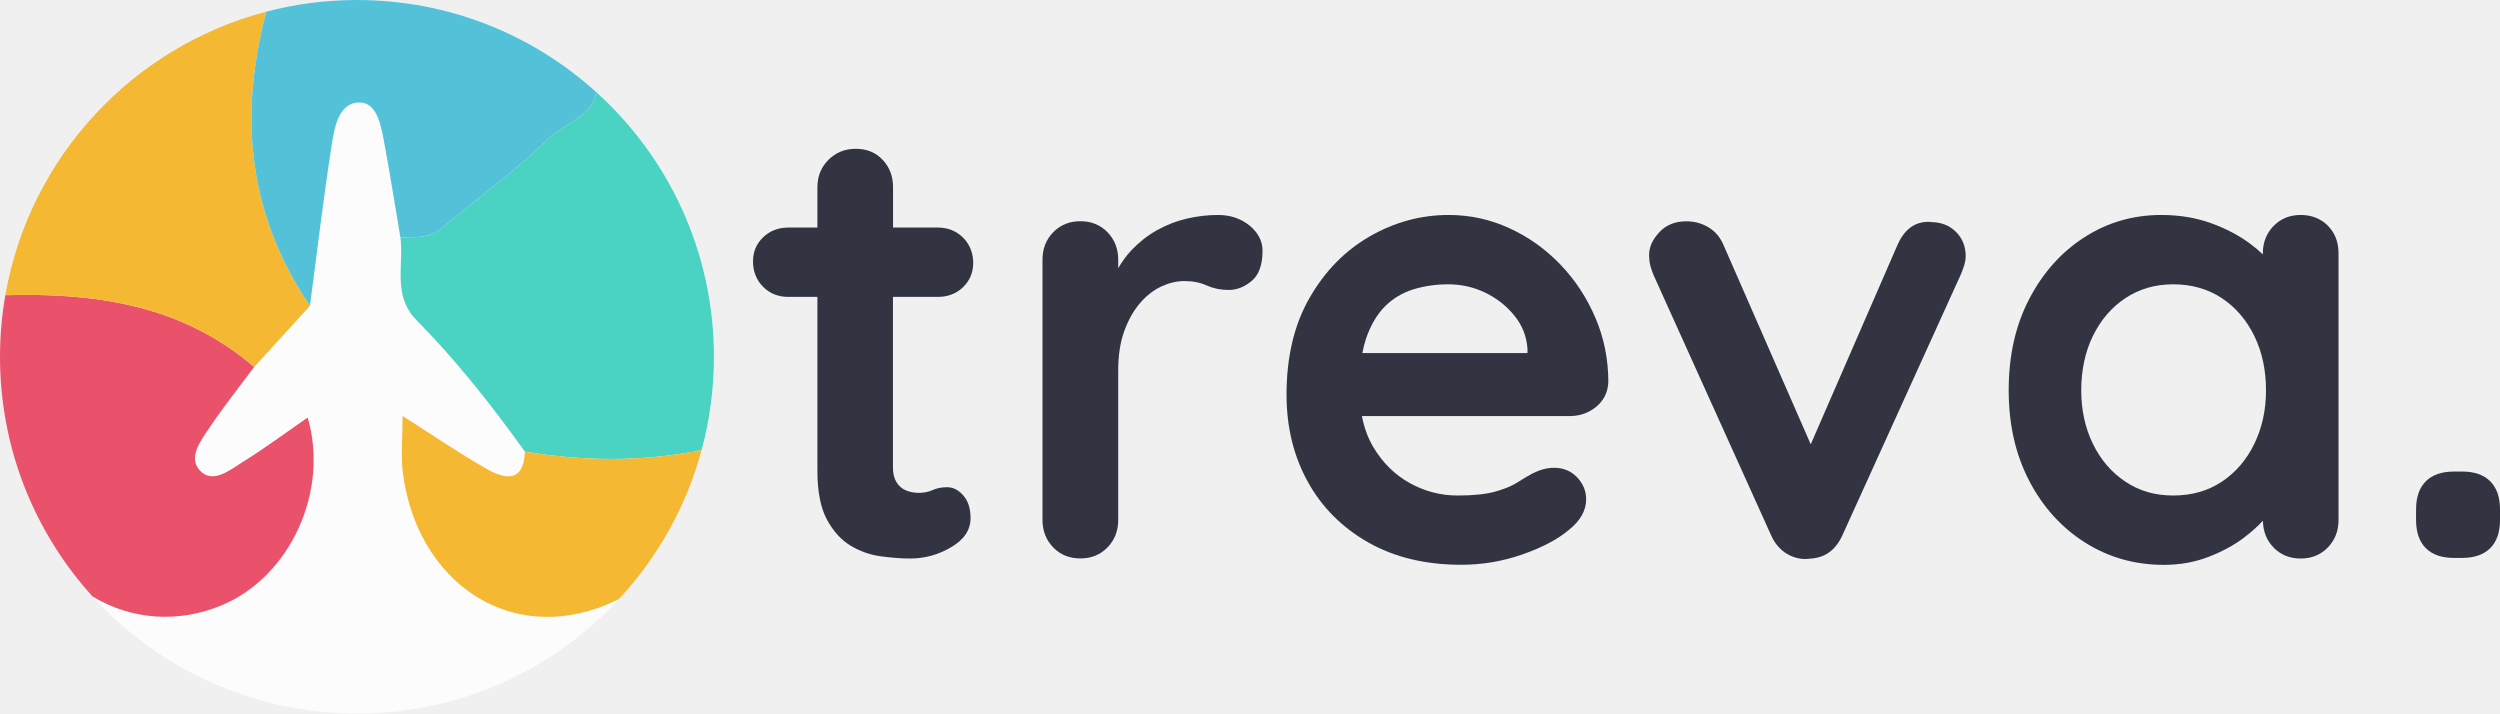
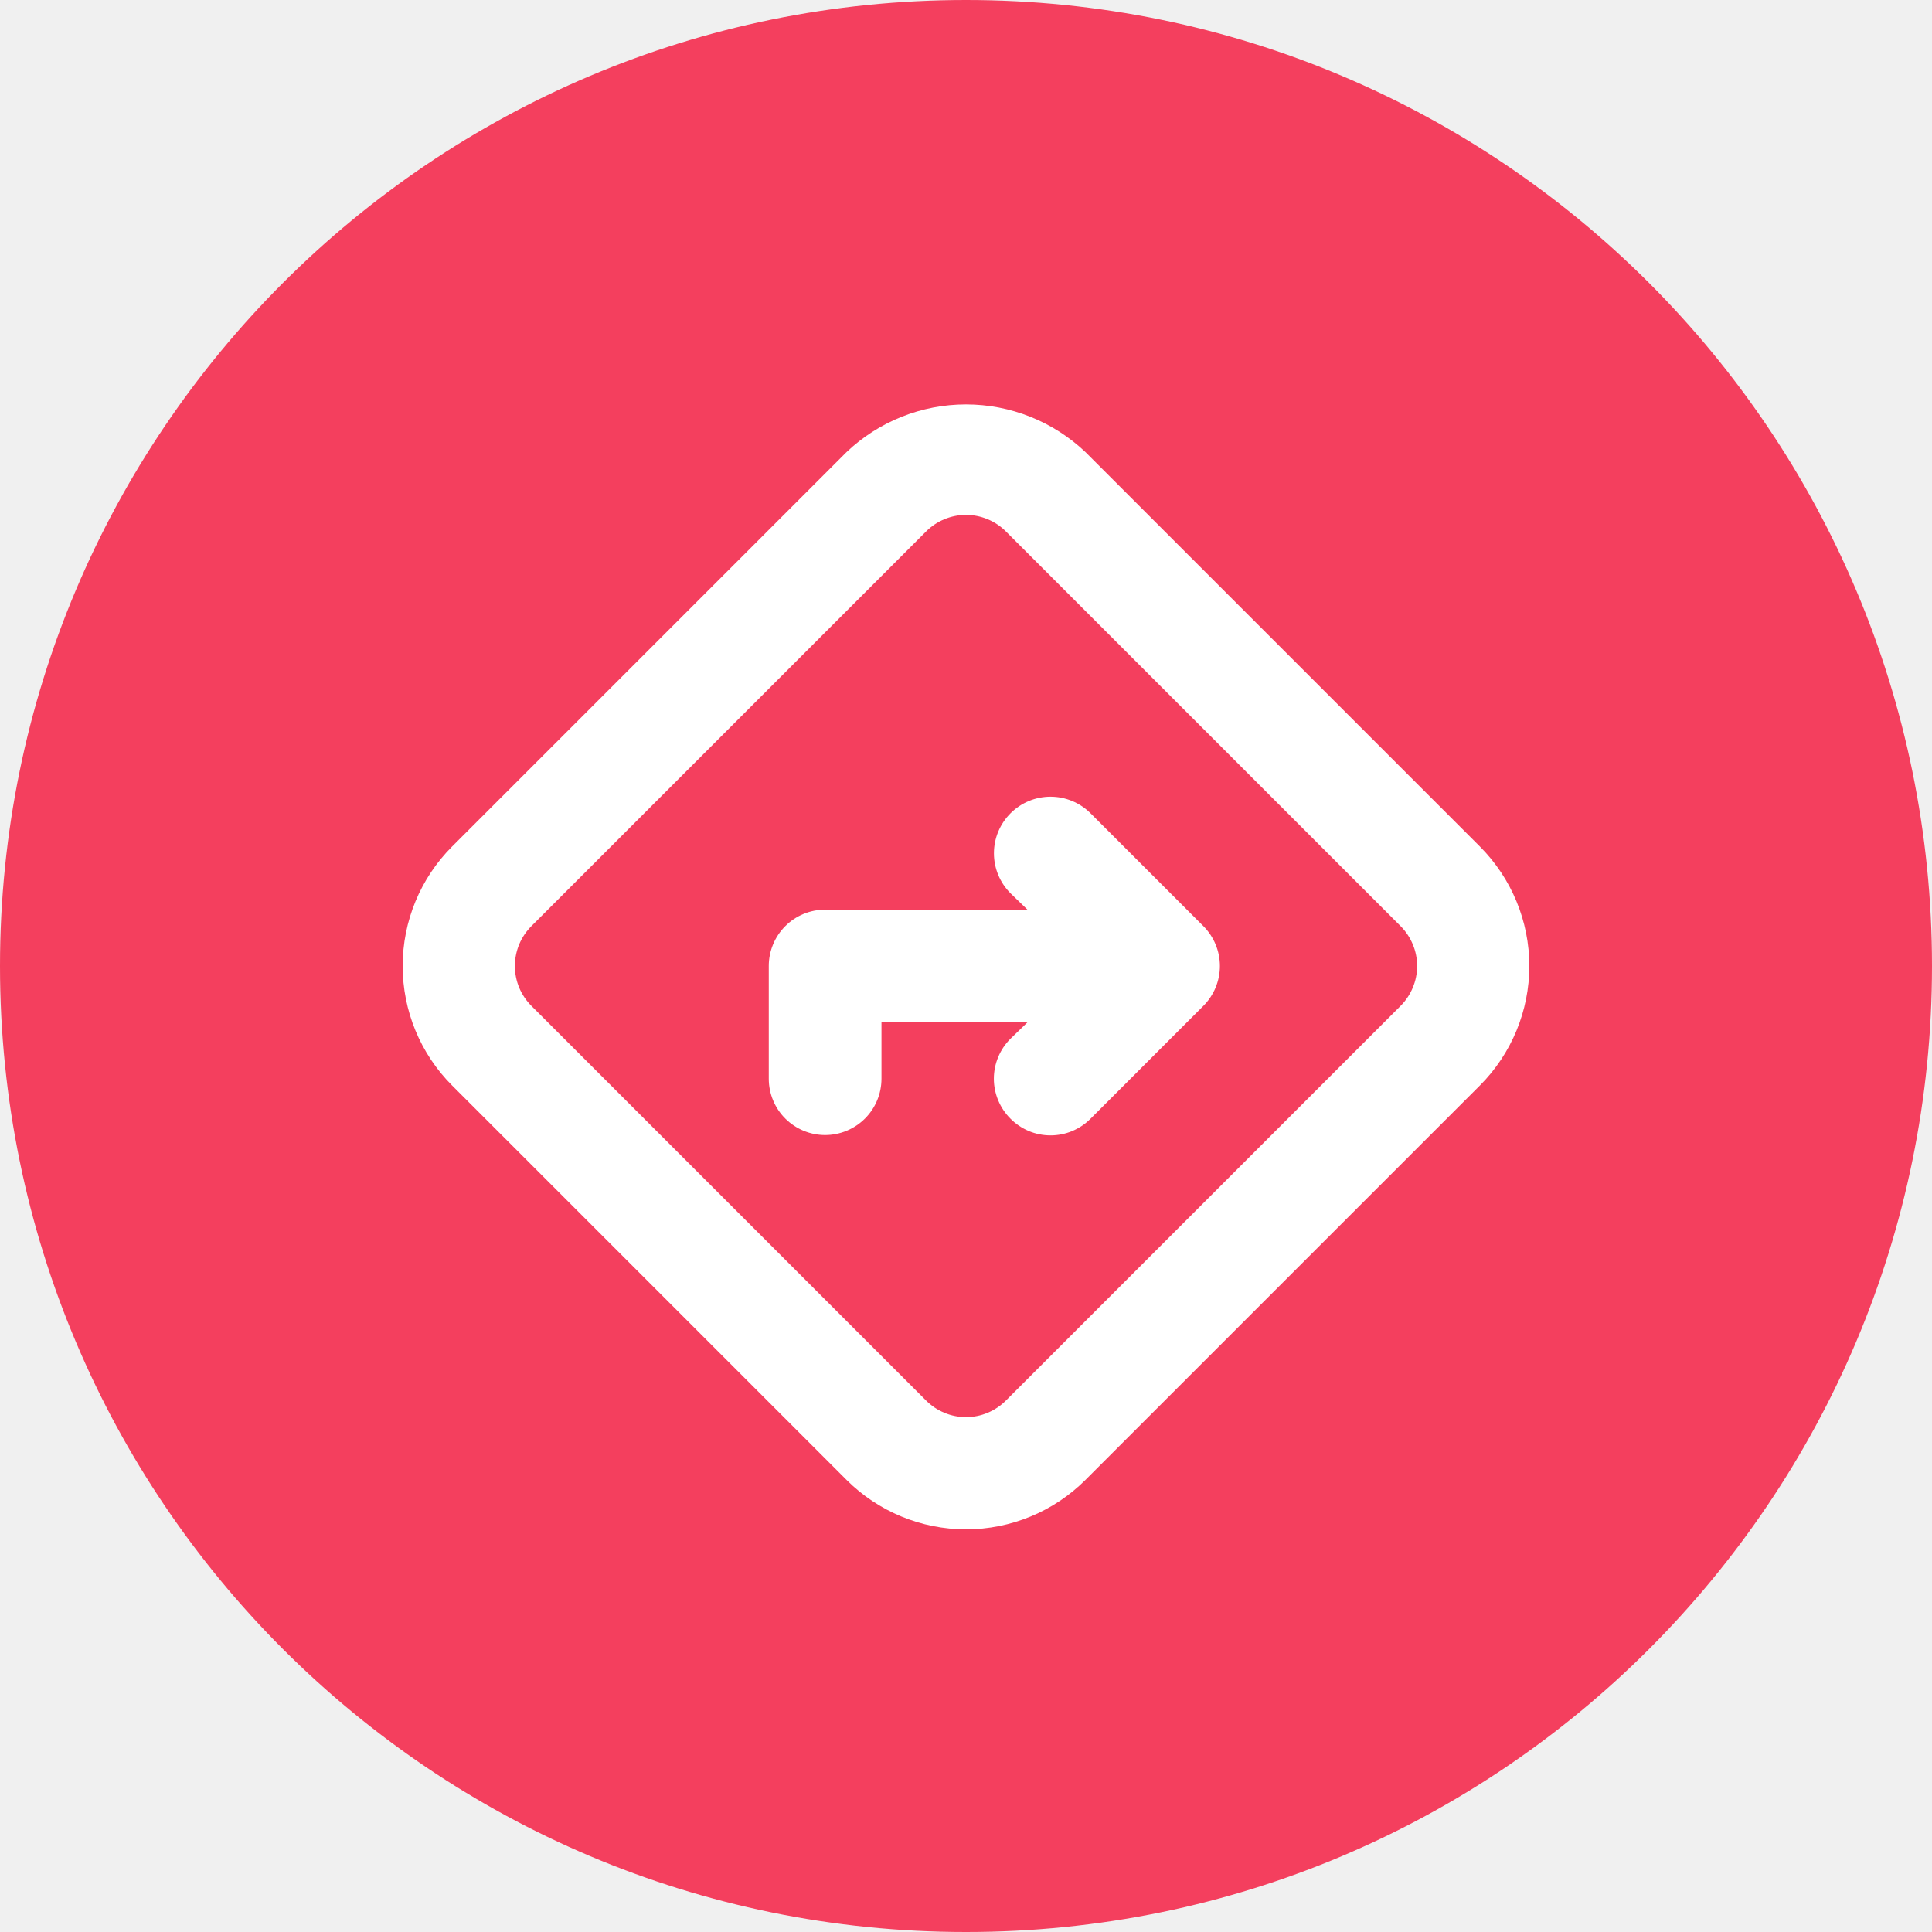
- <svg xmlns="http://www.w3.org/2000/svg" width="515" height="147" viewBox="0 0 515 147" fill="none">
-   <g clip-path="url(#clip0_1053_1929)">
-     <path d="M147.07 73.506C147.07 80.154 146.188 86.609 144.529 92.729C141.406 104.315 135.495 114.773 127.555 123.344C114.144 137.894 94.894 146.994 73.526 146.994C52.158 146.994 32.519 137.682 19.092 122.886H19.074C7.217 109.835 0 92.517 0 73.506C0 69.185 0.371 64.935 1.094 60.808C6.035 32.414 27.297 9.611 54.858 2.398C60.822 0.829 67.068 0 73.526 0C92.494 0 109.769 7.16 122.808 18.958C137.718 32.397 147.07 51.867 147.07 73.506Z" fill="#FCFCFC" />
-     <path d="M147.07 73.506C147.07 80.154 146.188 86.609 144.529 92.729C132.442 95.145 120.32 95.057 108.128 93.029C101.299 83.523 94.065 74.317 85.825 65.975C80.813 60.896 83.213 54.688 82.49 48.939C85.436 48.781 88.418 49.204 91.047 46.982C98.335 40.791 106.169 35.201 112.98 28.57C113.386 28.182 113.827 27.812 114.303 27.459C115.468 26.612 116.774 25.872 118.009 25.043C118.256 24.884 118.503 24.725 118.75 24.549C119.738 23.879 120.655 23.12 121.361 22.203C121.873 21.533 122.296 20.775 122.579 19.893C122.685 19.593 122.773 19.294 122.808 18.958C137.718 32.397 147.07 51.867 147.07 73.506Z" fill="#4AD2C3" />
-     <path d="M45.753 124.649C36.684 128.459 26.997 127.665 19.092 122.886H19.074C7.217 109.835 0 92.517 0 73.506C0 69.185 0.371 64.935 1.094 60.808C6.652 60.649 12.122 60.773 17.486 61.355C17.804 61.39 18.139 61.425 18.492 61.461C19.692 61.602 20.892 61.76 22.091 61.972C23.291 62.184 24.473 62.395 25.656 62.642C26.644 62.854 27.632 63.083 28.62 63.33C28.62 63.33 28.632 63.336 28.655 63.348C29.643 63.612 30.614 63.877 31.584 64.177C35.184 65.287 38.713 66.734 42.118 68.568C43.794 69.467 45.453 70.472 47.094 71.566C47.094 71.566 47.094 71.584 47.112 71.584C48.012 72.183 48.876 72.818 49.758 73.488C50.623 74.158 51.505 74.864 52.352 75.604C49.3 79.714 46.106 83.699 43.265 87.932C41.483 90.595 38.695 94.122 41.095 96.838C43.777 99.836 47.306 96.838 49.988 95.18C54.575 92.323 58.898 89.113 63.38 86.01C67.844 101.194 59.798 118.741 45.753 124.649Z" fill="#E9526A" />
-     <path d="M63.857 62.995C60.028 67.192 56.181 71.407 52.352 75.604C51.505 74.864 50.623 74.158 49.758 73.488C48.876 72.818 48.012 72.183 47.112 71.584C47.094 71.584 47.094 71.566 47.094 71.566C45.453 70.472 43.794 69.467 42.118 68.568C38.713 66.734 35.184 65.287 31.584 64.177C30.614 63.877 29.643 63.612 28.655 63.348C28.655 63.348 28.643 63.342 28.62 63.33C27.632 63.083 26.644 62.854 25.656 62.642C23.291 62.148 20.909 61.76 18.492 61.461C18.139 61.425 17.804 61.39 17.486 61.355C12.122 60.773 6.652 60.649 1.094 60.808C6.035 32.414 27.297 9.611 54.858 2.398C53.799 6.384 52.987 10.335 52.493 14.25C52.388 14.92 52.317 15.59 52.246 16.26C50.5 32.626 53.852 48.287 63.857 62.995Z" fill="#F4B832" />
-     <path d="M122.808 18.958C122.773 19.294 122.685 19.593 122.579 19.893C122.508 20.105 122.438 20.334 122.349 20.528C122.173 20.951 121.979 21.322 121.732 21.692C121.626 21.868 121.485 22.045 121.361 22.203C120.655 23.12 119.738 23.879 118.75 24.549C118.503 24.725 118.256 24.884 118.009 25.043C116.774 25.872 115.468 26.612 114.303 27.459C113.827 27.812 113.386 28.164 112.98 28.57C106.169 35.201 98.335 40.791 91.047 46.982C88.418 49.204 85.436 48.781 82.49 48.939C81.396 42.502 80.39 36.03 79.19 29.61C78.537 26.101 77.761 21.075 74.02 21.11C69.644 21.145 68.868 26.454 68.286 30.14C66.592 41.056 65.304 52.025 63.857 62.995C53.852 48.287 50.5 32.626 52.246 16.26C52.317 15.59 52.388 14.92 52.493 14.25C52.987 10.335 53.799 6.384 54.858 2.398C60.822 0.829 67.068 0 73.526 0C92.494 0 109.769 7.16 122.808 18.958Z" fill="#53C2D9" />
-     <path d="M144.529 92.729C141.406 104.315 135.495 114.773 127.555 123.344C125.543 124.403 123.337 125.284 120.885 125.954C102.269 131.086 85.648 118.212 82.984 97.349C82.543 93.822 82.931 90.207 82.931 85.692C88.93 89.501 94.435 93.275 100.205 96.573C104.069 98.778 107.898 99.448 108.128 93.028C120.32 95.057 132.442 95.145 144.529 92.729Z" fill="#F4B832" />
-     <path d="M193.193 61.161C195.275 61.161 197.005 60.491 198.399 59.15C199.775 57.81 200.481 56.135 200.481 54.159C200.481 52.184 199.793 50.35 198.399 48.957C197.005 47.581 195.275 46.876 193.193 46.876H183.965V38.569C183.965 36.312 183.259 34.443 181.83 32.926C180.401 31.409 178.566 30.651 176.307 30.651C174.049 30.651 172.178 31.409 170.661 32.926C169.143 34.443 168.385 36.33 168.385 38.569V46.876H162.403C160.321 46.876 158.592 47.546 157.198 48.886C155.804 50.227 155.116 51.902 155.116 53.877C155.116 55.852 155.804 57.687 157.198 59.08C158.574 60.473 160.321 61.161 162.403 61.161H168.385V96.997C168.385 101.247 169.038 104.58 170.326 106.996C171.631 109.412 173.255 111.211 175.196 112.393C177.137 113.557 179.219 114.297 181.424 114.597C183.63 114.897 185.641 115.056 187.459 115.056C190.494 115.056 193.335 114.28 195.964 112.71C198.61 111.158 199.934 109.165 199.934 106.732C199.934 104.739 199.44 103.187 198.434 102.058C197.446 100.929 196.334 100.365 195.117 100.365C193.987 100.365 192.999 100.559 192.135 100.947C191.27 101.335 190.317 101.529 189.276 101.529C188.323 101.529 187.441 101.353 186.612 101.018C185.783 100.665 185.147 100.1 184.671 99.325C184.195 98.549 183.948 97.543 183.948 96.344V61.161H193.176H193.193Z" fill="#323541" />
-     <path d="M257.438 46.488C255.656 45.024 253.468 44.283 250.874 44.283C248.704 44.283 246.534 44.548 244.381 45.059C242.211 45.571 240.182 46.382 238.276 47.458C236.37 48.534 234.659 49.892 233.141 51.479C232.065 52.607 231.147 53.877 230.353 55.253V53.489C230.353 51.232 229.612 49.362 228.148 47.846C226.683 46.329 224.813 45.571 222.554 45.571C220.296 45.571 218.443 46.329 216.961 47.846C215.479 49.362 214.755 51.249 214.755 53.489V107.12C214.755 109.377 215.496 111.246 216.961 112.763C218.425 114.28 220.296 115.038 222.554 115.038C224.813 115.038 226.666 114.28 228.148 112.763C229.612 111.246 230.353 109.359 230.353 107.12V76.345C230.353 73.224 230.759 70.525 231.589 68.233C232.418 65.94 233.494 64.018 234.835 62.448C236.176 60.896 237.641 59.75 239.246 59.009C240.852 58.269 242.422 57.898 243.993 57.898C245.722 57.898 247.257 58.198 248.598 58.815C249.939 59.415 251.439 59.732 253.08 59.732C254.809 59.732 256.415 59.097 257.879 57.845C259.344 56.593 260.085 54.53 260.085 51.673C260.085 49.68 259.203 47.952 257.421 46.47L257.438 46.488Z" fill="#323541" />
-     <path d="M321.418 54.477C318.384 51.32 314.907 48.833 310.955 47.017C307.02 45.2 302.838 44.283 298.41 44.283C292.693 44.283 287.276 45.765 282.176 48.692C277.059 51.638 272.93 55.852 269.772 61.355C266.614 66.857 265.026 73.488 265.026 81.283C265.026 87.95 266.472 93.928 269.384 99.201C272.278 104.474 276.442 108.654 281.859 111.74C287.276 114.809 293.663 116.343 301.021 116.343C305.344 116.343 309.543 115.638 313.619 114.209C317.695 112.781 320.854 111.123 323.112 109.218C325.53 107.314 326.747 105.197 326.747 102.852C326.747 101.123 326.112 99.607 324.859 98.302C323.606 96.997 322.018 96.362 320.113 96.362C318.719 96.362 317.254 96.75 315.702 97.526C314.749 98.037 313.69 98.672 312.525 99.413C311.361 100.153 309.826 100.771 307.92 101.3C306.014 101.811 303.456 102.076 300.262 102.076C296.804 102.076 293.522 101.229 290.452 99.536C287.382 97.843 284.858 95.374 282.917 92.129C281.788 90.242 281.012 88.073 280.553 85.71H323.395C325.477 85.71 327.294 85.057 328.847 83.77C330.4 82.465 331.229 80.789 331.317 78.708C331.317 74.035 330.435 69.626 328.653 65.464C326.871 61.302 324.471 57.651 321.436 54.495L321.418 54.477ZM285.299 63.118C286.94 61.478 288.899 60.314 291.14 59.609C293.398 58.921 295.816 58.568 298.41 58.568C301.003 58.568 303.632 59.15 306.014 60.314C308.397 61.478 310.39 63.065 311.996 65.058C313.602 67.051 314.484 69.308 314.66 71.813V72.73H280.641C280.853 71.672 281.1 70.649 281.4 69.749C282.353 66.981 283.658 64.776 285.299 63.118Z" fill="#323541" />
-     <path d="M397.68 45.712C394.556 45.535 392.263 47.193 390.798 50.65L373.012 91.529L355.067 50.526C354.379 48.886 353.338 47.652 351.944 46.823C350.55 45.994 349.05 45.588 347.392 45.588C345.045 45.588 343.192 46.347 341.798 47.863C340.404 49.38 339.716 50.914 339.716 52.466C339.716 53.419 339.822 54.248 340.034 54.935C340.246 55.623 340.44 56.188 340.616 56.628L364.79 110.135C365.566 111.952 366.713 113.292 368.23 114.156C369.748 115.02 371.318 115.32 372.977 115.073C376.012 114.897 378.217 113.257 379.594 110.135L403.89 56.628C404.155 56.029 404.385 55.376 404.614 54.688C404.826 54.001 404.932 53.348 404.932 52.748C404.932 50.756 404.261 49.098 402.92 47.758C401.579 46.417 399.832 45.747 397.662 45.747L397.68 45.712Z" fill="#323541" />
-     <path d="M473.94 44.283C471.682 44.283 469.829 45.042 468.347 46.558C466.883 48.075 466.141 49.962 466.141 52.202V52.396C465.383 51.673 464.553 50.967 463.601 50.262C461.307 48.534 458.607 47.105 455.484 45.976C452.361 44.848 448.938 44.283 445.215 44.283C439.41 44.283 434.134 45.818 429.37 48.886C424.605 51.955 420.812 56.205 418.006 61.619C415.183 67.034 413.789 73.294 413.789 80.384C413.789 87.473 415.201 93.611 418.006 99.025C420.812 104.439 424.658 108.671 429.511 111.758C434.363 114.826 439.78 116.361 445.744 116.361C449.044 116.361 452.096 115.814 454.902 114.738C457.707 113.662 460.16 112.34 462.242 110.77C463.777 109.606 465.083 108.442 466.159 107.261C466.194 109.447 466.918 111.299 468.347 112.781C469.812 114.297 471.682 115.056 473.94 115.056C476.199 115.056 478.052 114.297 479.534 112.781C480.998 111.264 481.739 109.377 481.739 107.137V52.202C481.739 49.856 480.998 47.969 479.534 46.488C478.052 45.024 476.199 44.283 473.94 44.283ZM464.395 91.424C462.789 94.722 460.566 97.314 457.707 99.219C454.849 101.123 451.514 102.076 447.703 102.076C443.891 102.076 440.68 101.123 437.821 99.219C434.963 97.314 432.74 94.722 431.134 91.424C429.528 88.126 428.734 84.458 428.734 80.384C428.734 76.31 429.528 72.501 431.134 69.22C432.74 65.922 434.963 63.33 437.821 61.425C440.68 59.521 443.962 58.568 447.703 58.568C451.443 58.568 454.849 59.521 457.707 61.425C460.566 63.33 462.789 65.922 464.395 69.22C466 72.518 466.794 76.239 466.794 80.384C466.794 84.528 465.983 88.126 464.395 91.424Z" fill="#323541" />
-     <path d="M512.988 99.148C511.647 97.808 509.724 97.138 507.201 97.138H505.507C503.001 97.138 501.06 97.808 499.719 99.148C498.378 100.488 497.708 102.411 497.708 104.933V107.137C497.708 109.641 498.378 111.581 499.719 112.922C501.06 114.262 502.984 114.932 505.507 114.932H507.201C509.707 114.932 511.647 114.262 512.988 112.922C514.329 111.581 515 109.659 515 107.137V104.933C515 102.428 514.329 100.488 512.988 99.148Z" fill="#323541" />
+ <svg xmlns="http://www.w3.org/2000/svg" width="48" height="48" viewBox="0 0 48 48" fill="none">
+   <rect width="48" height="48" rx="24" fill="#F43F5E" />
+   <g clip-path="url(#clip0_855_2039)">
+     <path d="M36.768 21.032L26.968 11.232C26.167 10.472 25.105 10.048 24 10.048C22.895 10.048 21.833 10.472 21.032 11.232L11.232 21.032C10.445 21.82 10.004 22.887 10.004 24C10.004 25.113 10.445 26.18 11.232 26.968L21.032 36.768C21.82 37.554 22.887 37.996 24 37.996C25.113 37.996 26.18 37.554 26.968 36.768L36.768 26.968C37.554 26.18 37.996 25.113 37.996 24C37.996 22.887 37.554 21.82 36.768 21.032ZM34.794 24.994L24.994 34.794C24.864 34.925 24.709 35.029 24.538 35.1C24.368 35.172 24.185 35.208 24 35.208C23.815 35.208 23.632 35.172 23.462 35.1C23.291 35.029 23.136 34.925 23.006 34.794L13.206 24.994C13.075 24.864 12.971 24.709 12.899 24.538C12.829 24.368 12.792 24.185 12.792 24C12.792 23.815 12.829 23.632 12.899 23.462C12.971 23.291 13.075 23.136 13.206 23.006L23.006 13.206C23.136 13.075 23.291 12.971 23.462 12.9C23.632 12.829 23.815 12.792 24 12.792C24.185 12.792 24.368 12.829 24.538 12.9C24.709 12.971 24.864 13.075 24.994 13.206L34.794 23.006C34.925 23.136 35.029 23.291 35.1 23.462C35.172 23.632 35.208 23.815 35.208 24C35.208 24.185 35.172 24.368 35.1 24.538C35.029 24.709 34.925 24.864 34.794 24.994ZM27.094 20.206C26.83 19.942 26.473 19.794 26.1 19.794C25.727 19.794 25.37 19.942 25.106 20.206C24.842 20.47 24.694 20.827 24.694 21.2C24.694 21.573 24.842 21.93 25.106 22.194L25.526 22.6H20.5C20.129 22.6 19.773 22.747 19.51 23.01C19.247 23.273 19.1 23.629 19.1 24V26.8C19.1 27.171 19.247 27.527 19.51 27.79C19.773 28.052 20.129 28.2 20.5 28.2C20.871 28.2 21.227 28.052 21.49 27.79C21.753 27.527 21.9 27.171 21.9 26.8V25.4H25.526L25.106 25.806C24.975 25.936 24.871 26.091 24.8 26.262C24.729 26.432 24.692 26.615 24.692 26.8C24.692 26.985 24.729 27.168 24.8 27.338C24.871 27.509 24.975 27.664 25.106 27.794C25.236 27.925 25.391 28.029 25.562 28.101C25.732 28.172 25.915 28.208 26.1 28.208C26.285 28.208 26.468 28.172 26.638 28.101C26.809 28.029 26.964 27.925 27.094 27.794L29.894 24.994C30.025 24.864 30.129 24.709 30.2 24.538C30.271 24.368 30.308 24.185 30.308 24C30.308 23.815 30.271 23.632 30.2 23.462C30.129 23.291 30.025 23.136 29.894 23.006L27.094 20.206Z" fill="white" />
  </g>
  <defs>
-     <clipPath id="clip0_1053_1929">
-       <rect width="515" height="146.994" fill="white" />
+     <clipPath id="clip0_855_2039">
+       <rect width="33.6" height="33.6" fill="white" transform="translate(7.2 7.20001)" />
    </clipPath>
  </defs>
</svg>
